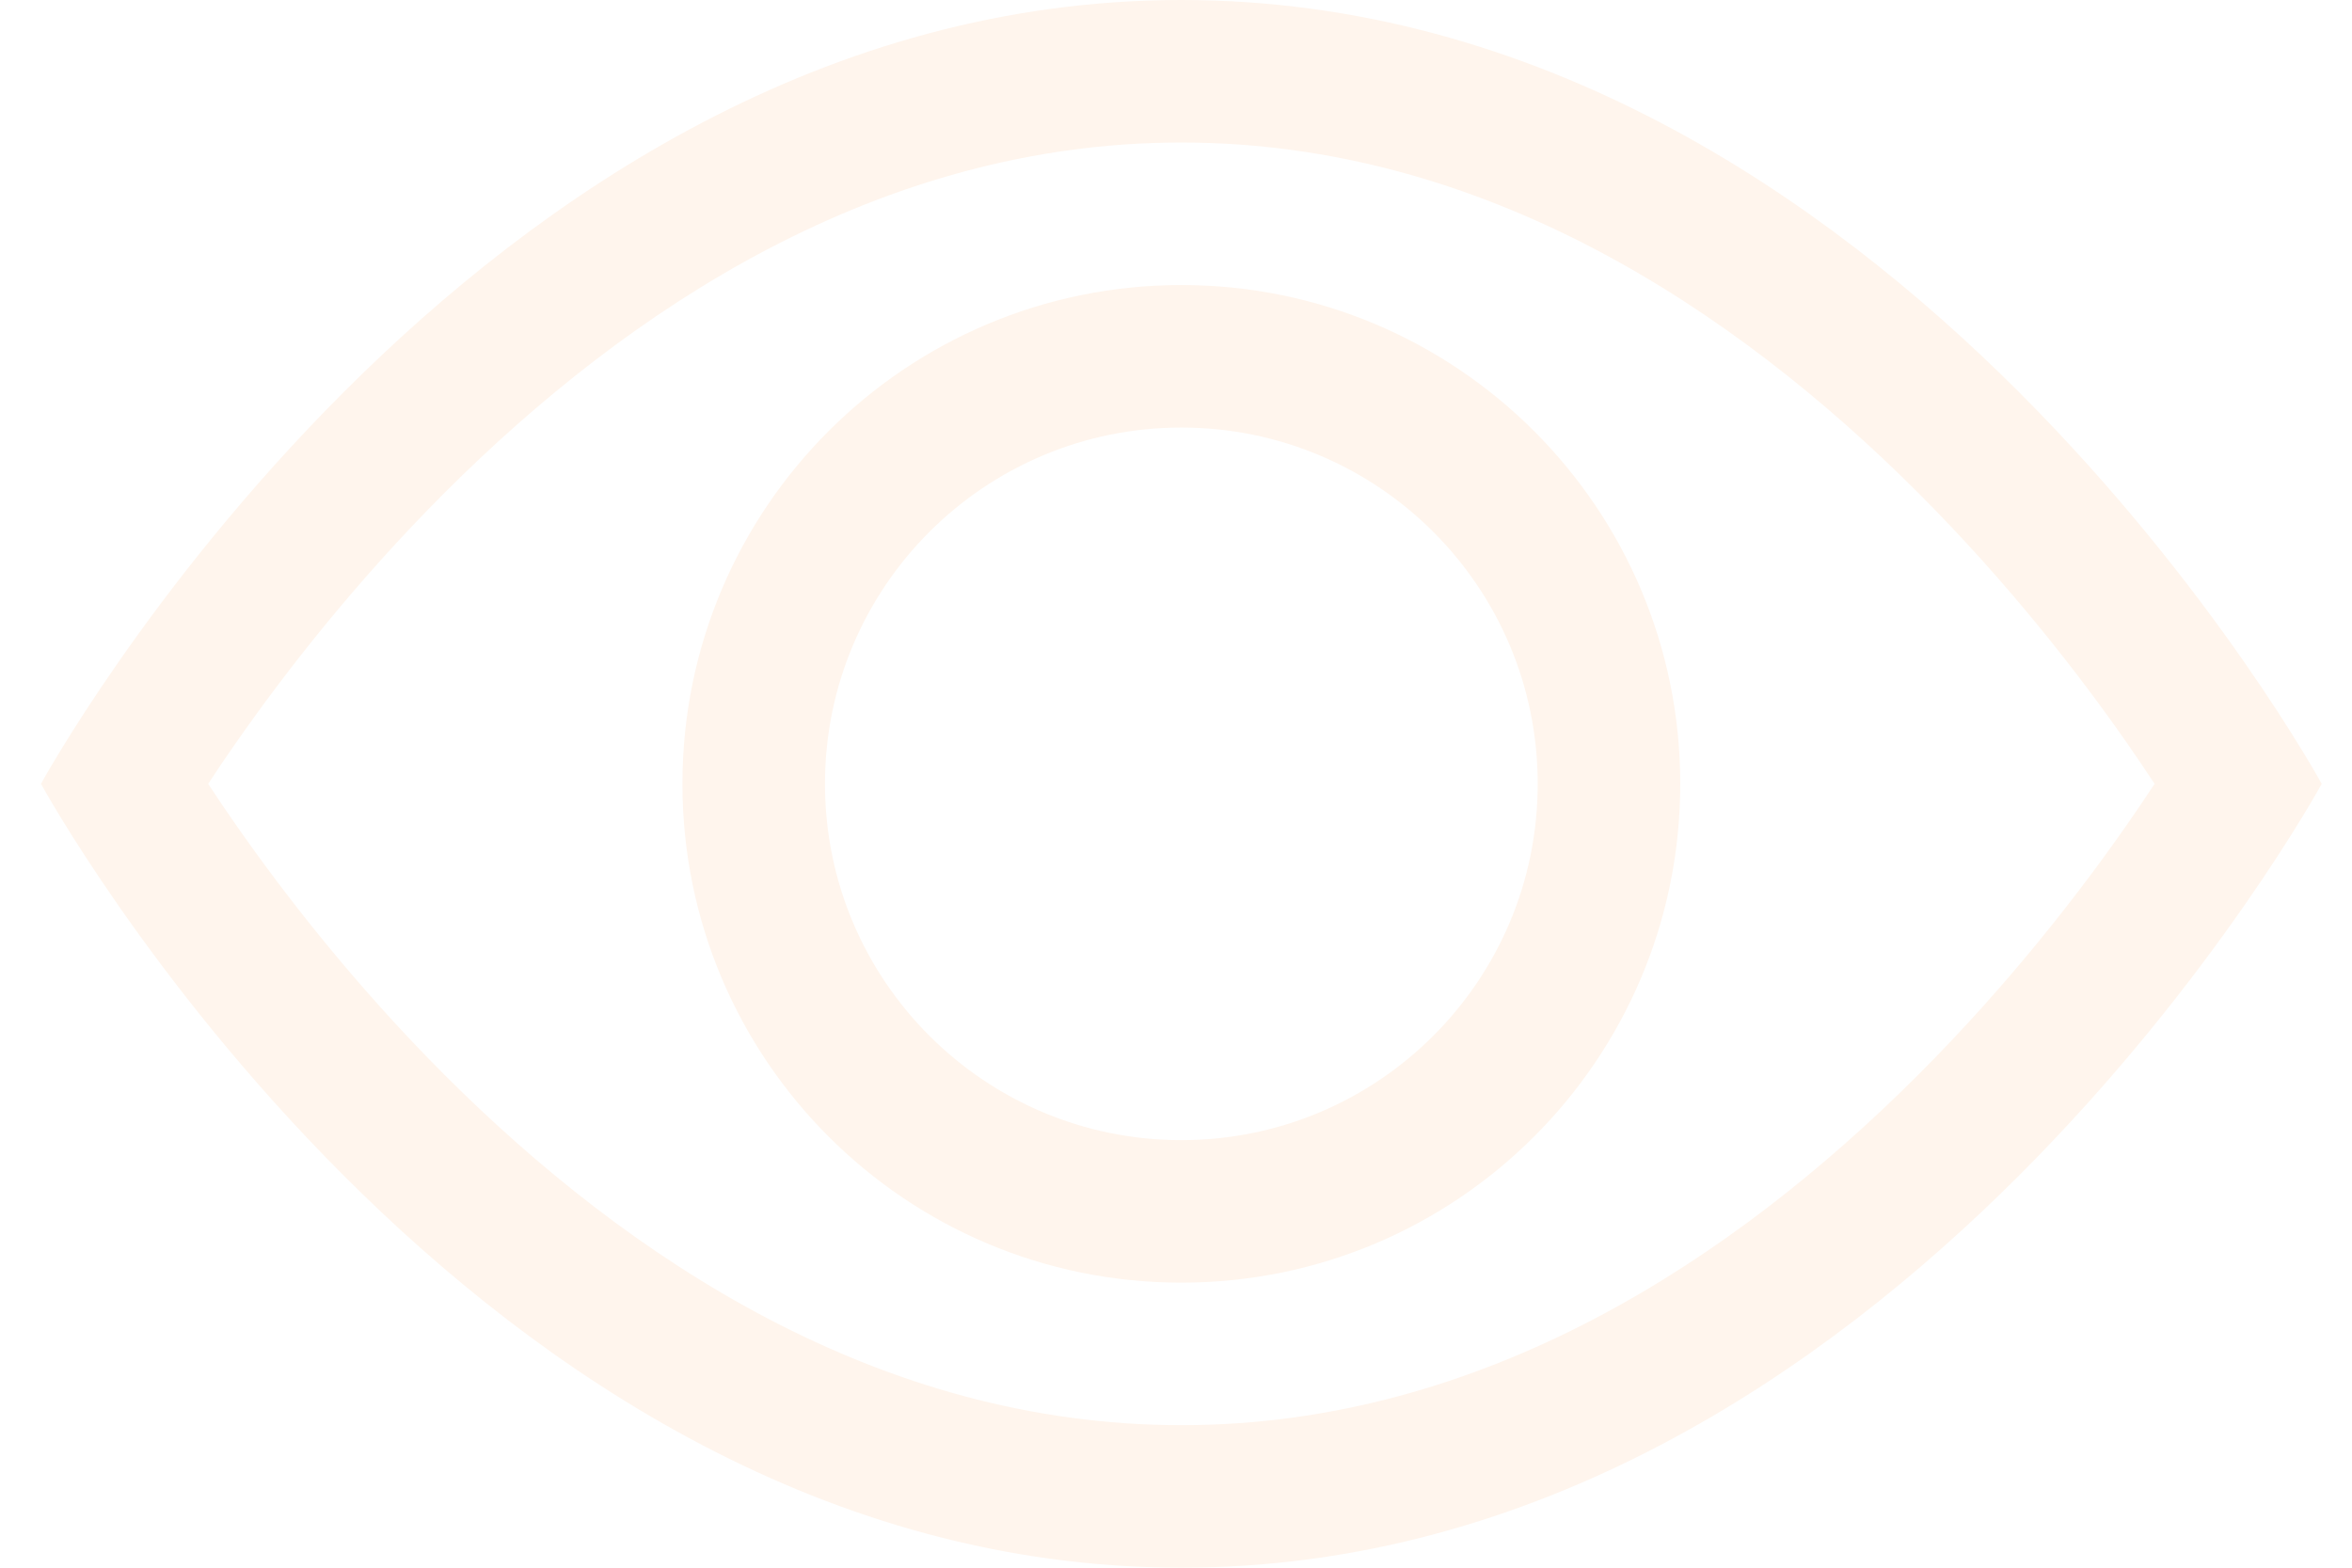
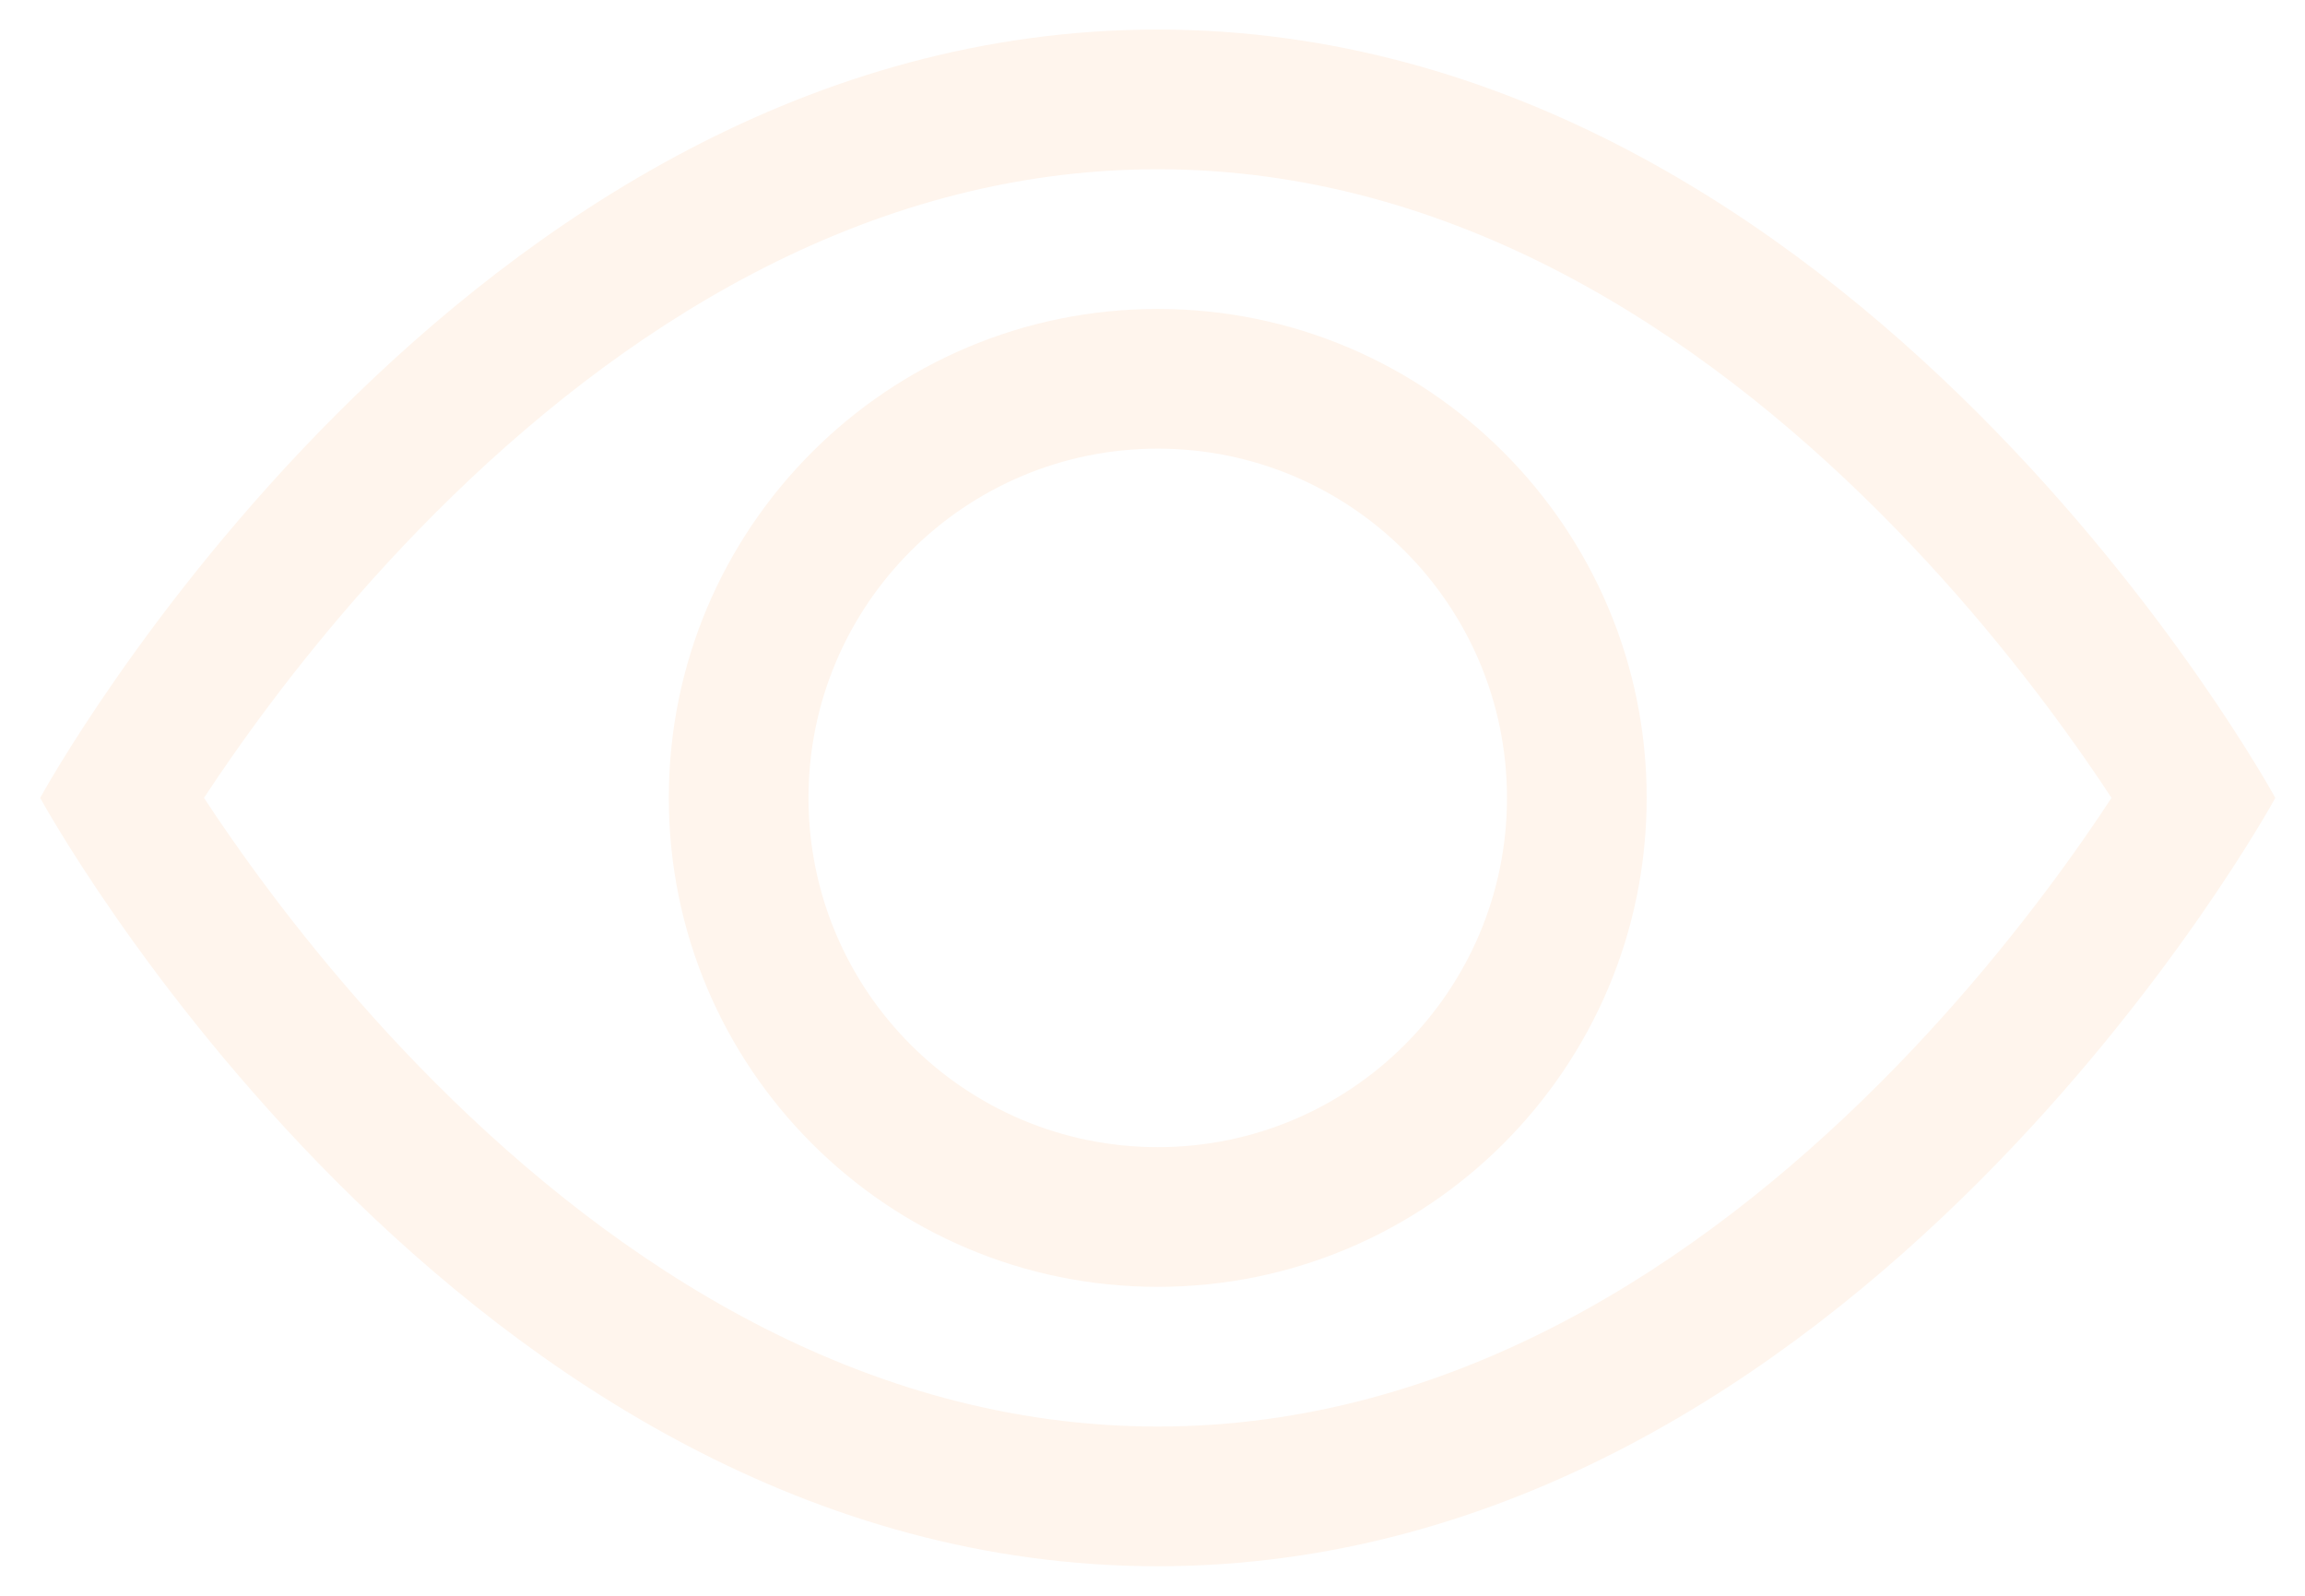
- <svg xmlns="http://www.w3.org/2000/svg" width="33" height="22" viewBox="0 0 33 22" fill="none">
+ <svg xmlns="http://www.w3.org/2000/svg" width="26" height="18" viewBox="0 0 33 22" fill="none">
  <path d="M32.575 11C32.575 11 26.575 0 16.575 0C6.575 0 0.575 11 0.575 11C0.575 11 6.575 22 16.575 22C26.575 22 32.575 11 32.575 11ZM2.921 11C3.034 10.826 3.164 10.633 3.31 10.425C3.98 9.464 4.968 8.186 6.239 6.914C8.817 4.336 12.336 2 16.575 2C20.814 2 24.333 4.336 26.911 6.914C28.183 8.186 29.171 9.464 29.841 10.425C29.986 10.633 30.116 10.826 30.23 11C30.116 11.174 29.986 11.367 29.841 11.575C29.171 12.536 28.183 13.814 26.911 15.086C24.333 17.664 20.814 20 16.575 20C12.336 20 8.817 17.664 6.239 15.086C4.968 13.814 3.98 12.536 3.31 11.575C3.164 11.367 3.034 11.174 2.921 11Z" fill="#FFF5ED" />
  <path d="M16.575 6C13.814 6 11.575 8.239 11.575 11C11.575 13.761 13.814 16 16.575 16C19.337 16 21.575 13.761 21.575 11C21.575 8.239 19.337 6 16.575 6ZM9.575 11C9.575 7.134 12.709 4 16.575 4C20.441 4 23.575 7.134 23.575 11C23.575 14.866 20.441 18 16.575 18C12.709 18 9.575 14.866 9.575 11Z" fill="#FFF5ED" />
</svg>
